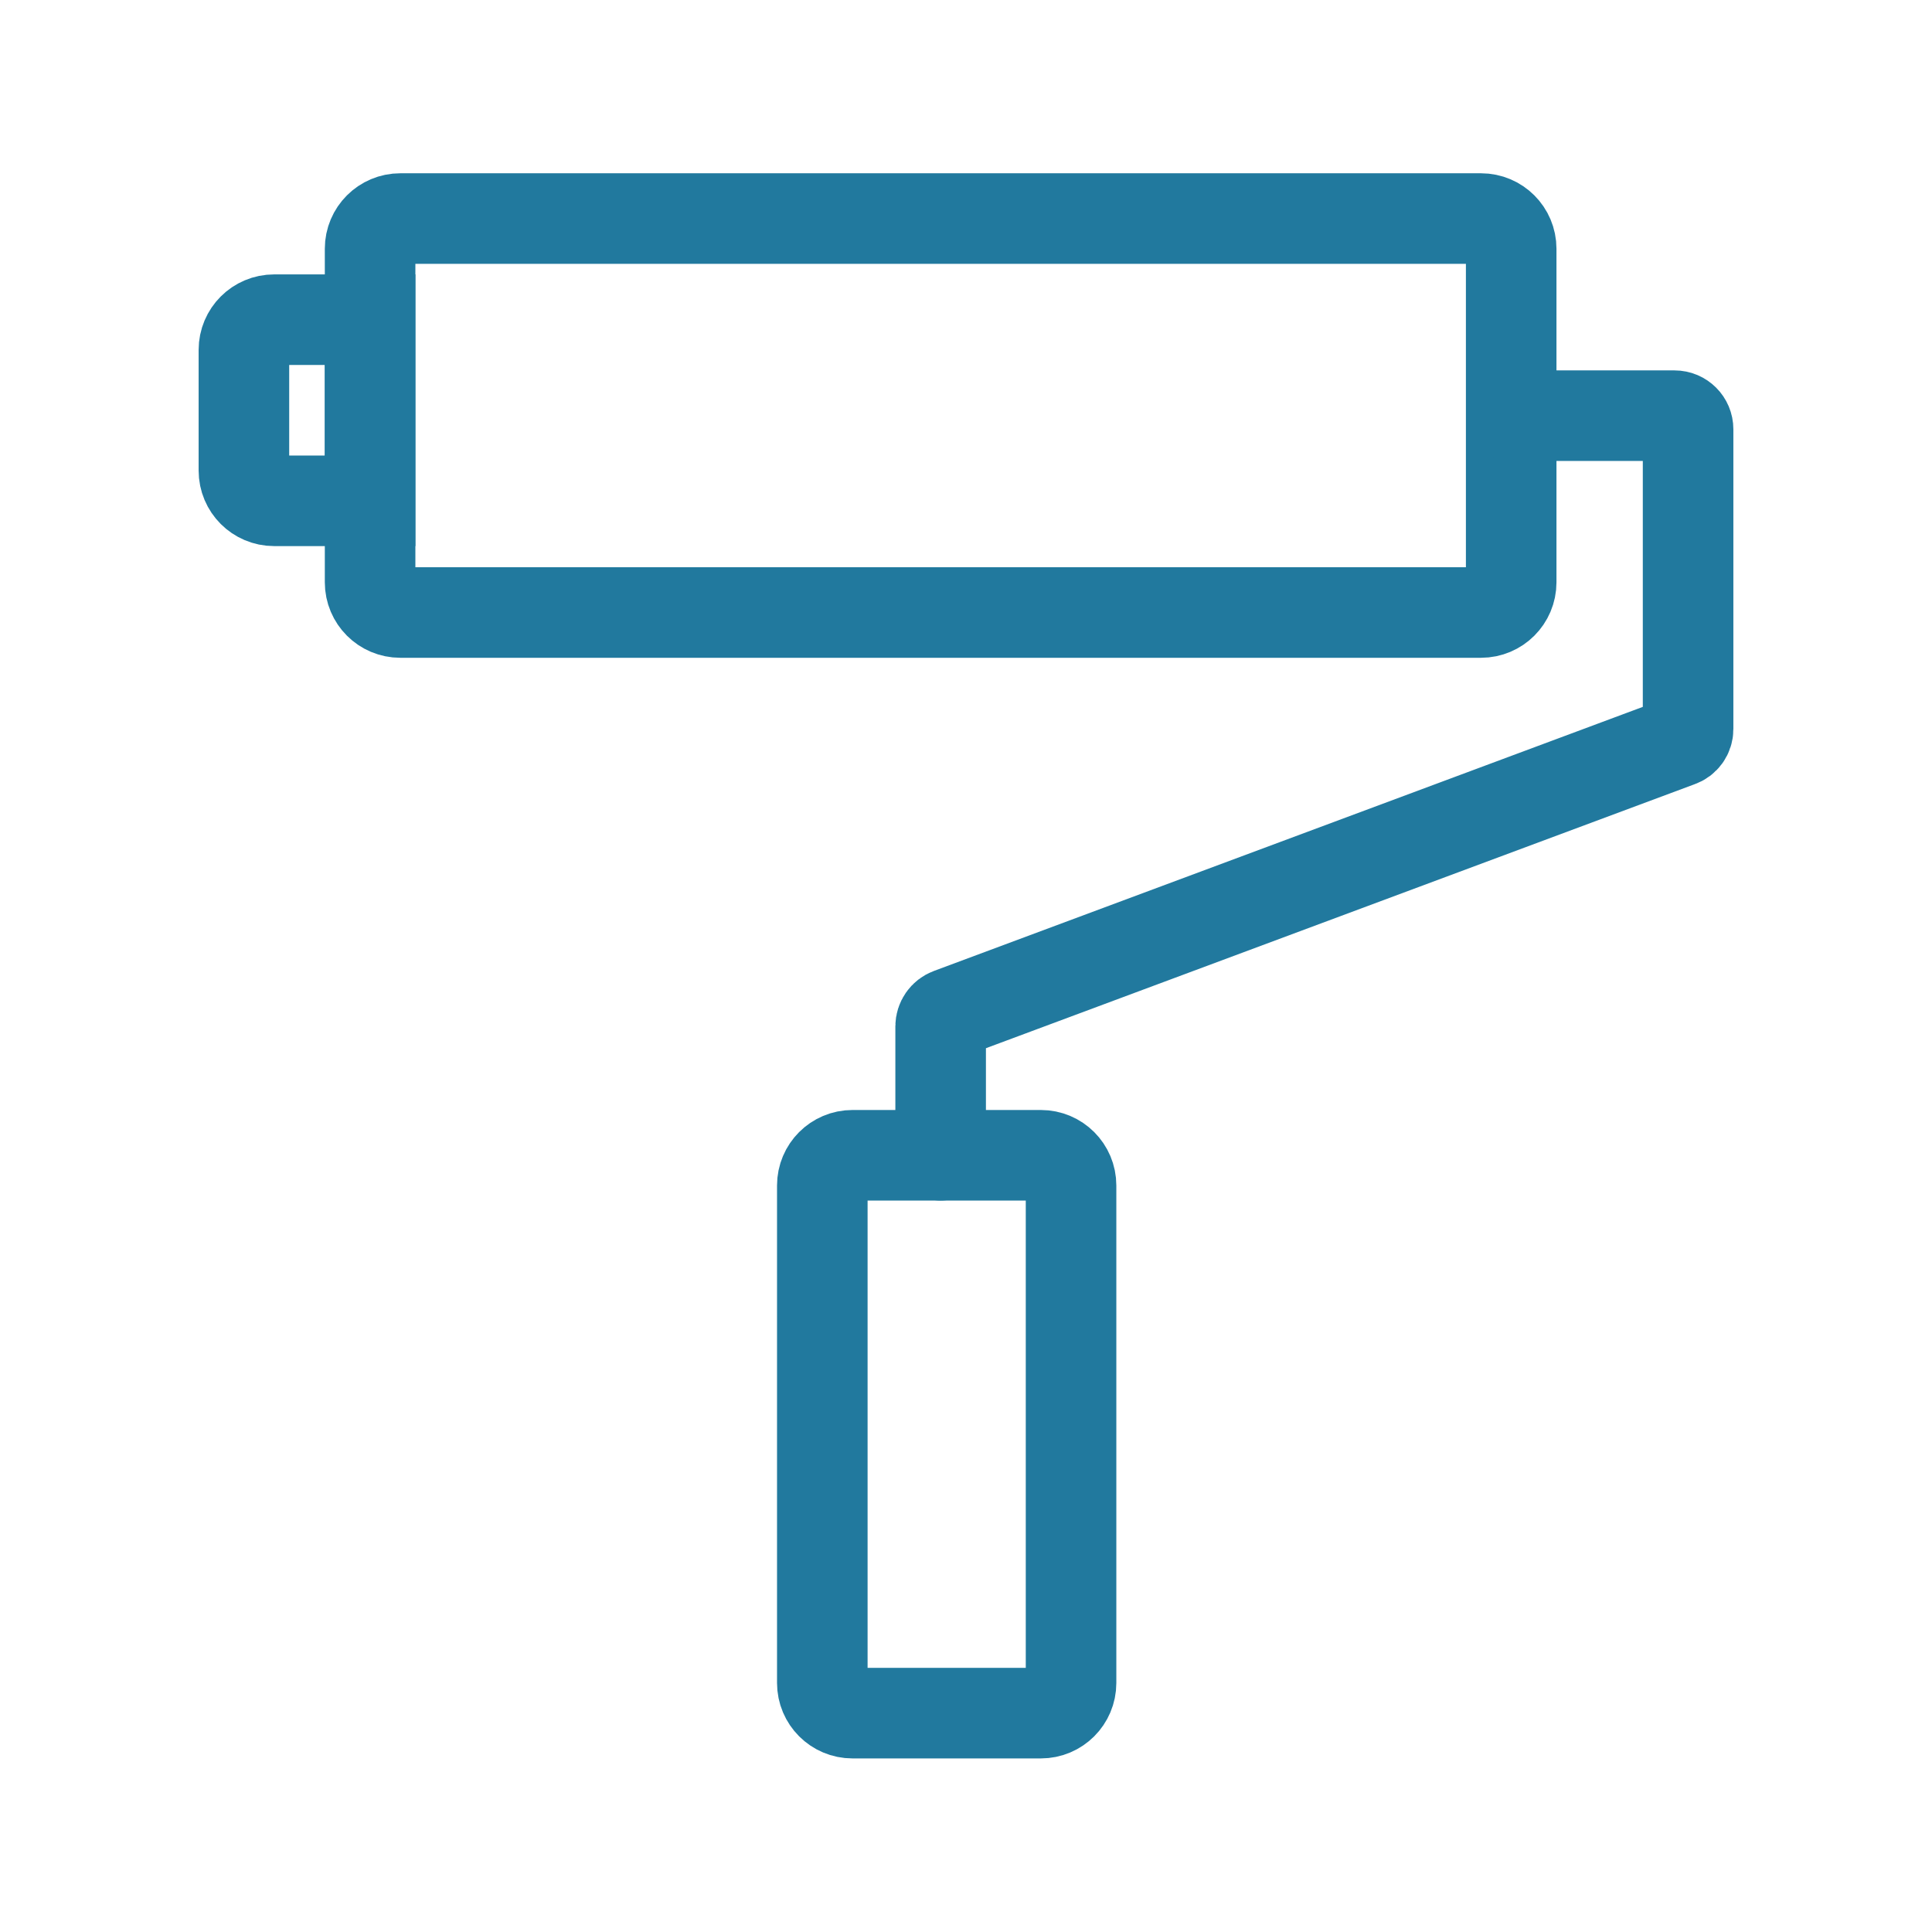
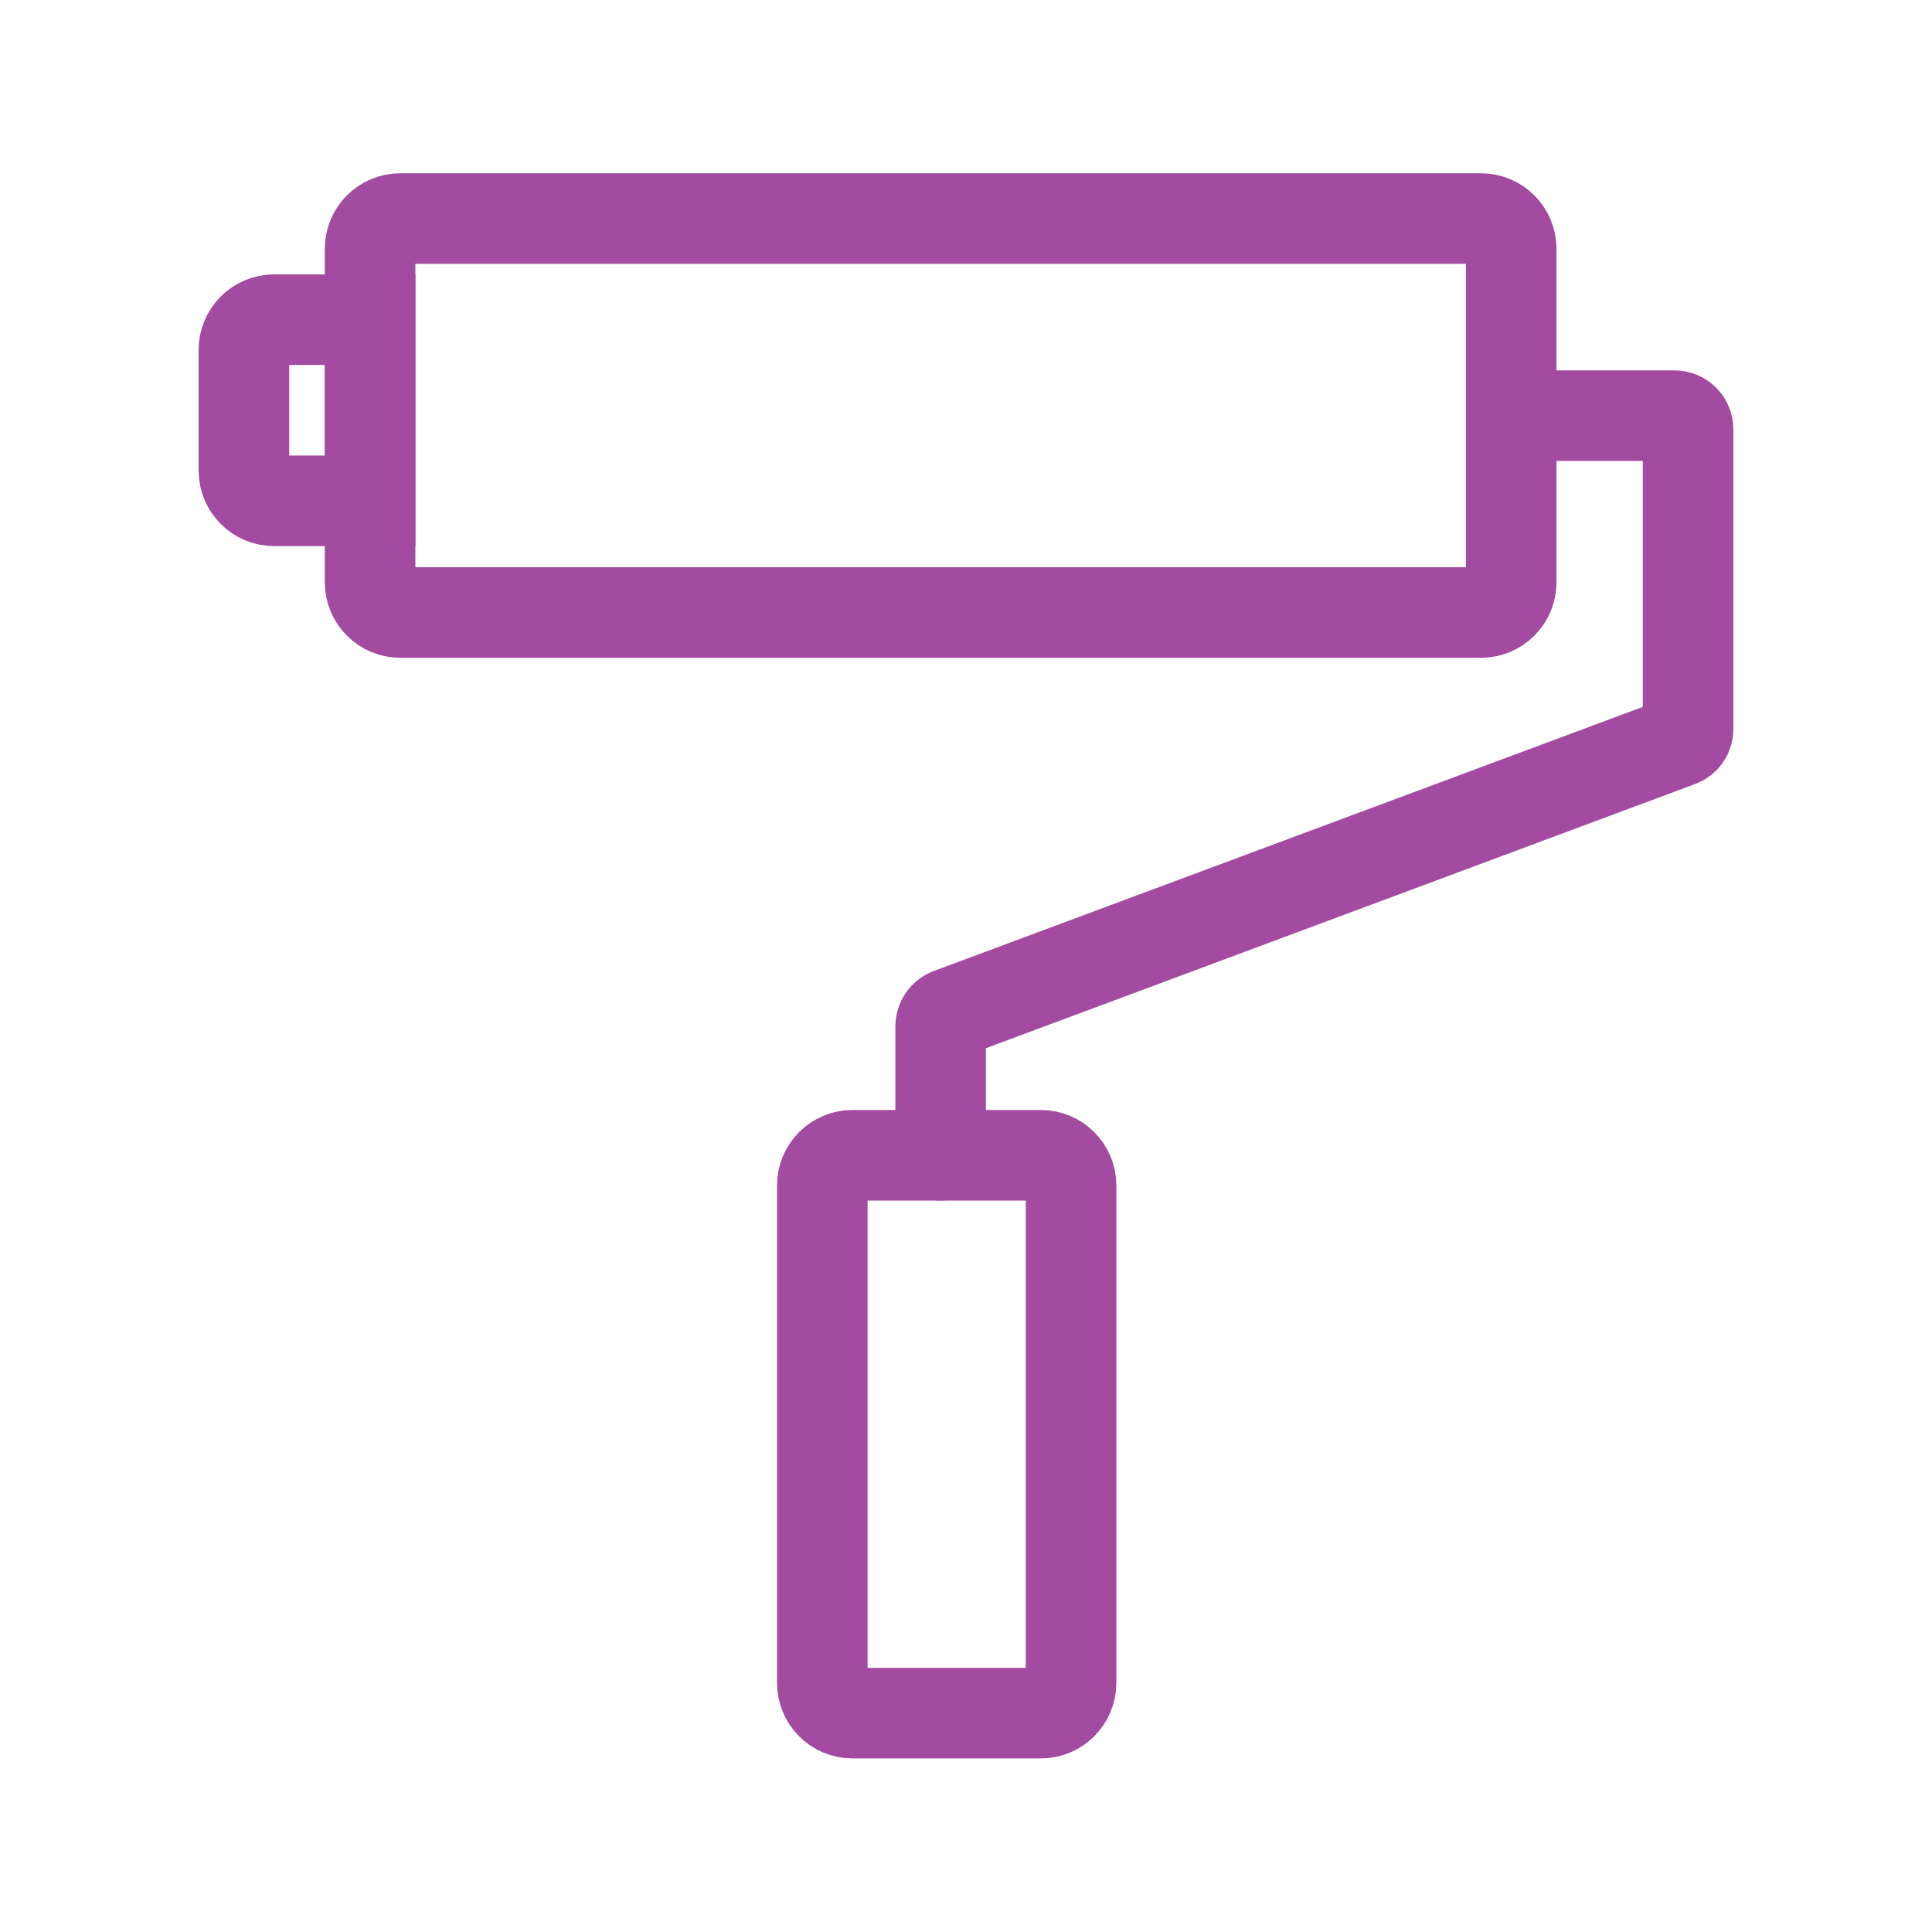
- <svg xmlns="http://www.w3.org/2000/svg" width="800px" height="800px" viewBox="0 0 64 64" stroke-width="3" stroke="#21799e" fill="none">
+ <svg xmlns="http://www.w3.org/2000/svg" width="800px" height="800px" viewBox="0 0 64 64" stroke-width="3" stroke="#a34ba1" fill="none">
  <rect x="12.26" y="7.24" width="37.8" height="13.05" rx="1" stroke-linecap="round" />
  <path d="M31.16,38.27V34a.46.46,0,0,1,.3-.43l24.16-9a.44.44,0,0,0,.3-.42V14.22a.45.45,0,0,0-.45-.45h-5.4" stroke-linecap="round" />
  <rect x="27.24" y="38.27" width="8.24" height="18.48" rx="1" stroke-linecap="round" />
  <path d="M9.08,10.59h3.18a0,0,0,0,1,0,0v6a0,0,0,0,1,0,0H9.08a1,1,0,0,1-1-1v-4A1,1,0,0,1,9.08,10.59Z" stroke-linecap="round" />
</svg>
